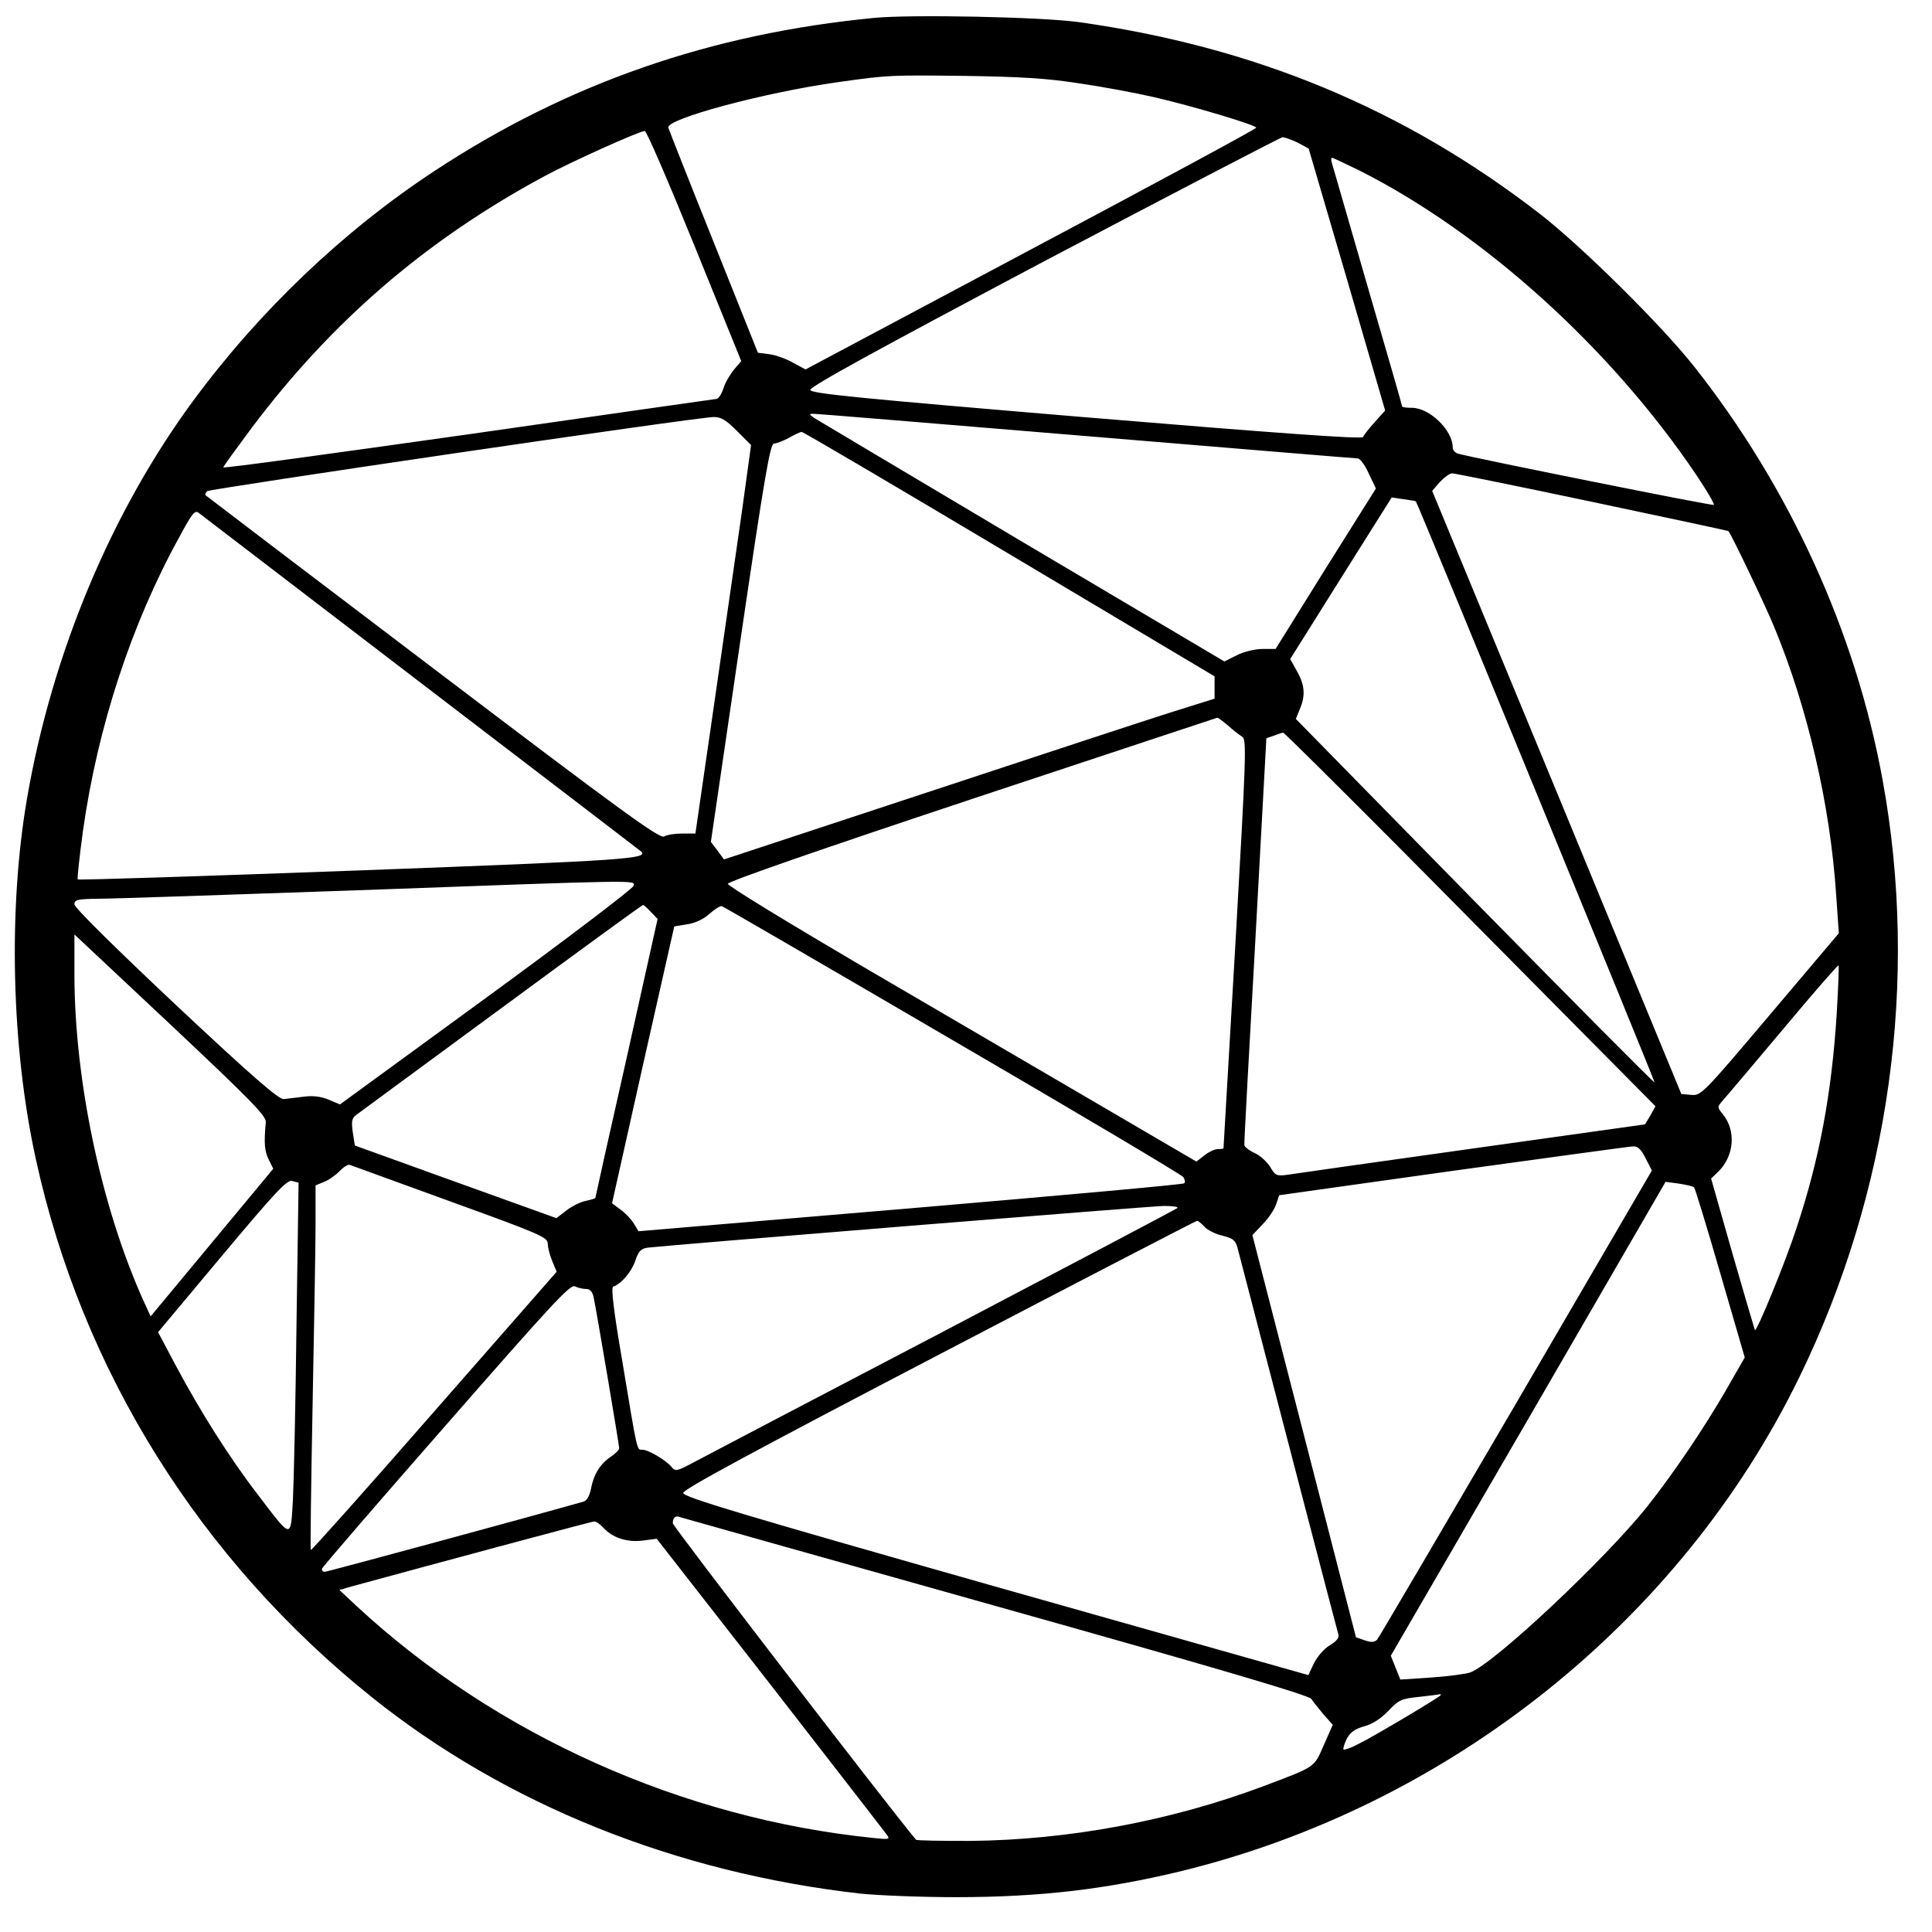
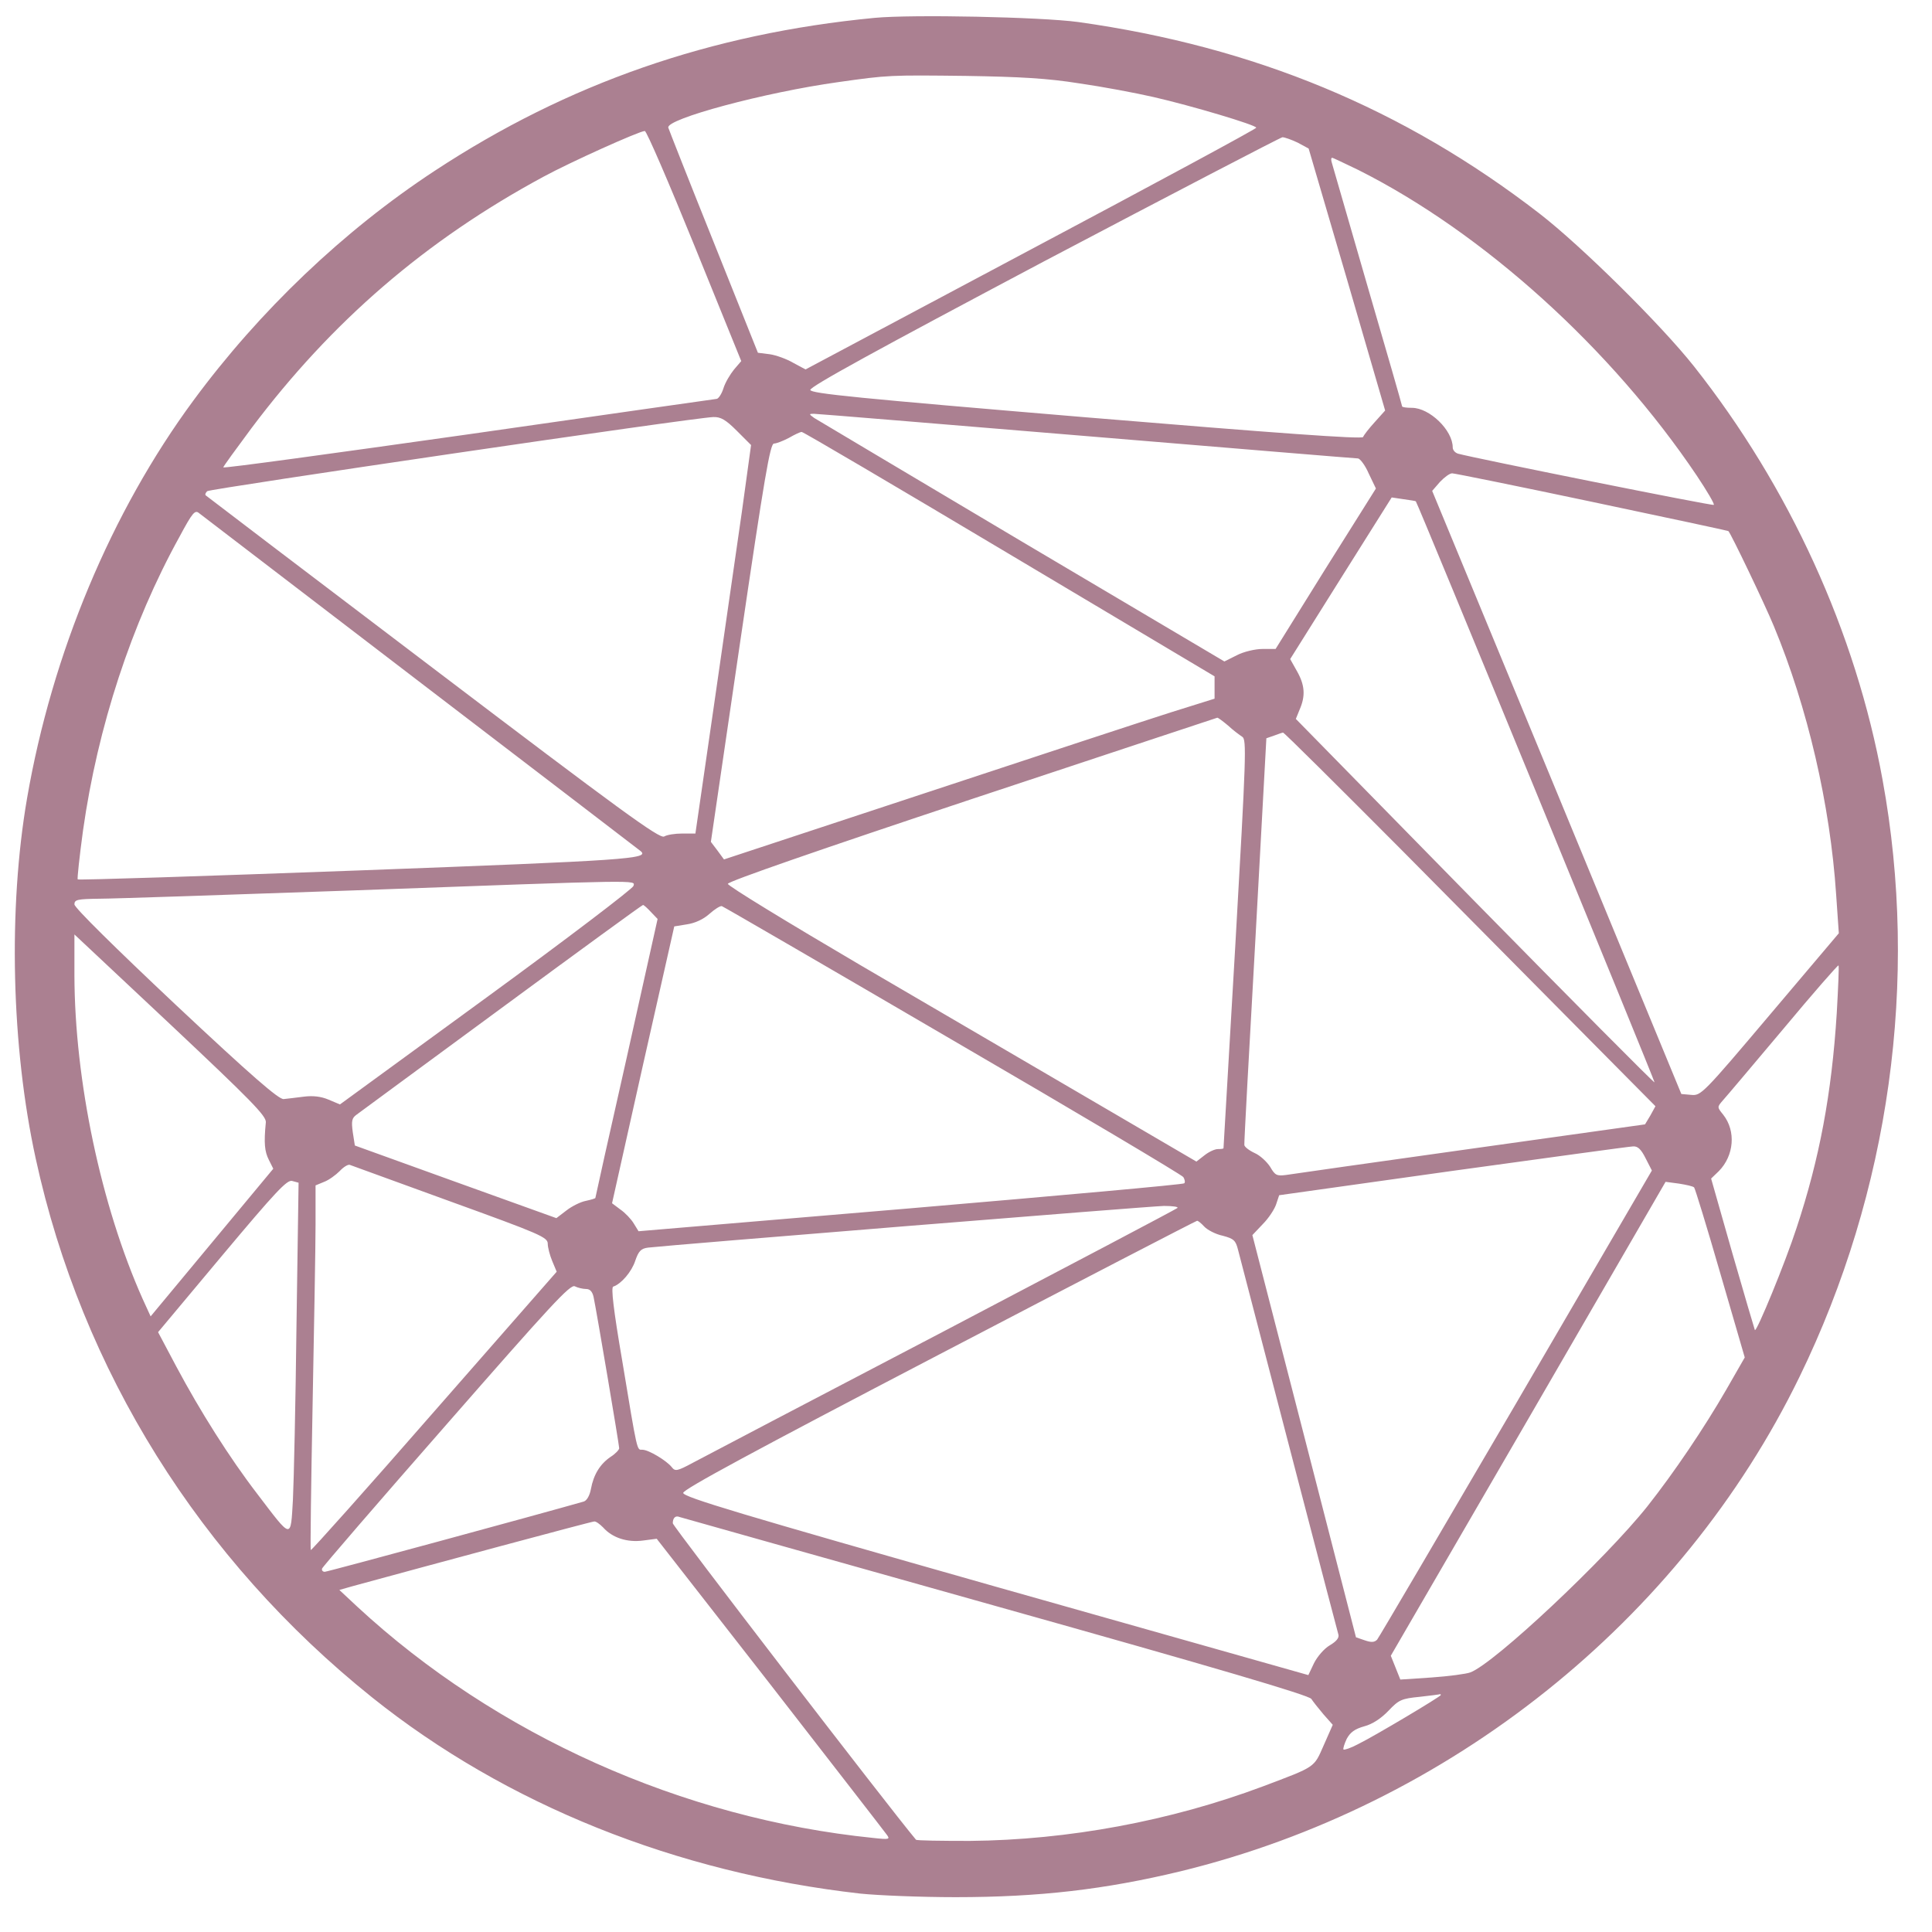
<svg xmlns="http://www.w3.org/2000/svg" id="MVM-symbol" preserveAspectRatio="xMidYMid meet" version="1.0" viewBox="0 0 649 649">
-   <g fill="currentColor" stroke="none">
+   <g fill="#AB8091" stroke="none">
    <path d="M2938 6380 c-551 -53 -1031 -220 -1478 -514 -306 -201 -588 -470 -810 -771 -276 -374 -475 -850 -559 -1336 -64 -371 -53 -836 29 -1211 155 -712 552 -1347 1130 -1810 450 -360 1021 -589 1640 -659 58 -6 202 -12 320 -12 282 0 503 26 756 87 902 220 1680 841 2079 1661 303 622 402 1333 279 2005 -90 496 -313 984 -634 1390 -111 140 -378 404 -519 513 -456 352 -957 560 -1549 643 -126 17 -558 26 -684 14z m687 -220 c77 -11 189 -32 250 -46 127 -29 345 -94 345 -103 0 -4 -341 -188 -757 -409 l-757 -403 -41 22 c-22 13 -58 26 -79 29 l-40 5 -148 370 c-82 204 -150 377 -153 386 -10 29 325 119 570 153 169 24 174 24 430 21 183 -3 273 -8 380 -25z m-1292 -546 l157 -387 -24 -28 c-13 -16 -30 -44 -36 -64 -6 -19 -17 -35 -23 -35 -7 -1 -382 -54 -834 -119 -453 -64 -823 -115 -823 -111 0 3 43 62 95 132 269 358 584 630 980 844 90 49 321 153 341 154 6 0 81 -174 167 -386z m2026 347 l37 -20 129 -440 128 -440 -35 -39 c-20 -22 -37 -44 -39 -50 -3 -8 -290 13 -929 66 -775 65 -925 80 -928 92 -2 11 223 134 785 432 433 228 794 416 801 417 7 0 30 -8 51 -18z m204 -92 c420 -211 850 -600 1137 -1027 34 -51 60 -95 57 -98 -4 -4 -805 157 -859 172 -10 3 -18 12 -18 21 0 58 -78 133 -137 133 -18 0 -33 2 -33 5 0 3 -52 184 -116 403 -63 218 -117 405 -120 415 -3 9 -3 17 1 17 3 0 42 -19 88 -41z m-913 -894 c494 -41 904 -75 912 -75 7 -1 24 -23 36 -51 l24 -50 -169 -269 -168 -270 -44 0 c-24 0 -63 -9 -86 -21 l-42 -21 -679 402 c-373 222 -688 409 -699 416 -18 13 -18 14 -1 14 10 0 422 -34 916 -75z m-1175 18 l48 -48 -31 -225 c-18 -124 -60 -417 -94 -652 l-62 -428 -44 0 c-24 0 -51 -4 -61 -10 -16 -8 -146 87 -777 566 -418 317 -761 578 -763 580 -3 3 0 9 5 14 8 8 1633 247 1700 249 25 1 42 -9 79 -46z m915 -414 l690 -411 0 -38 0 -37 -147 -46 c-82 -26 -453 -148 -825 -271 l-676 -223 -22 30 -22 29 98 669 c82 557 101 669 114 669 8 0 31 9 50 19 19 11 38 20 43 20 4 1 318 -184 697 -410z m1959 175 c251 -53 457 -97 457 -98 9 -9 123 -247 153 -320 113 -272 189 -599 209 -901 l9 -130 -231 -273 c-224 -265 -232 -273 -264 -270 l-34 3 -418 1013 -419 1013 26 30 c15 16 33 29 41 29 8 0 220 -43 471 -96z m-593 2 c6 -5 804 -1949 802 -1952 -2 -2 -274 272 -605 609 l-600 612 13 32 c20 46 17 82 -9 128 l-23 41 170 271 171 272 40 -6 c22 -3 41 -6 41 -7z m-3341 -611 c402 -307 733 -561 737 -564 31 -26 -38 -31 -947 -65 -516 -19 -941 -33 -944 -30 -2 2 6 77 18 165 49 346 162 693 324 986 44 82 52 91 66 79 9 -7 345 -264 746 -571z m2710 -142 c17 -16 39 -32 48 -38 15 -9 13 -64 -23 -695 -22 -377 -40 -686 -40 -687 0 -2 -8 -3 -19 -3 -10 0 -30 -9 -45 -21 l-27 -21 -342 200 c-188 110 -542 317 -787 460 -245 144 -445 266 -445 273 0 8 312 116 820 285 451 150 822 272 824 273 2 1 18 -11 36 -26z m590 -425 c220 -222 500 -505 623 -629 l223 -225 -17 -31 -18 -30 -585 -82 c-322 -45 -602 -85 -621 -88 -31 -4 -37 -1 -53 27 -11 17 -34 39 -53 47 -19 9 -34 21 -34 27 -1 6 16 316 37 688 l37 678 26 9 c14 5 27 10 30 10 3 1 185 -180 405 -401z m-2587 -114 c-2 -9 -224 -178 -494 -375 l-492 -359 -38 16 c-26 11 -53 14 -84 10 -25 -3 -55 -7 -67 -8 -16 -2 -106 76 -362 316 -204 192 -341 327 -341 338 0 16 10 18 83 19 45 0 431 13 857 28 984 36 942 35 938 15z m59 -88 l22 -23 -104 -467 c-58 -256 -105 -468 -105 -470 0 -2 -14 -6 -32 -10 -17 -3 -47 -18 -65 -32 l-34 -26 -339 122 -338 122 -7 45 c-5 37 -3 47 12 58 10 7 229 169 488 359 258 190 472 346 475 346 3 0 15 -11 27 -24z m1013 -430 c421 -245 769 -452 775 -460 5 -8 7 -18 3 -21 -3 -4 -417 -41 -920 -84 l-913 -77 -16 26 c-9 15 -29 36 -45 47 l-28 21 104 465 105 465 43 7 c27 4 55 17 75 35 18 16 37 28 42 26 6 -2 354 -204 775 -450z m-2307 -276 c-7 -71 -4 -98 10 -126 l15 -30 -206 -248 -206 -248 -27 59 c-140 314 -228 733 -229 1086 l0 138 323 -303 c270 -254 322 -307 320 -328z m5277 366 c-17 -270 -58 -489 -135 -721 -38 -117 -134 -350 -140 -343 -1 2 -35 117 -75 256 l-72 253 26 25 c51 52 58 134 15 189 -21 26 -21 26 -2 48 11 12 102 120 203 240 100 120 184 216 186 214 2 -2 -1 -74 -6 -161z m-642 -487 l21 -41 -456 -782 c-251 -429 -461 -787 -467 -794 -9 -9 -19 -10 -42 -2 l-29 10 -174 676 -174 675 35 37 c20 20 40 51 45 67 l10 30 584 82 c321 44 594 82 605 82 16 1 27 -10 42 -40z m-4015 -145 c301 -109 327 -120 327 -142 0 -12 7 -39 15 -58 l15 -36 -411 -469 c-226 -259 -413 -468 -415 -466 -2 2 1 219 6 483 5 263 10 538 10 610 l0 132 29 12 c16 6 39 23 52 36 13 14 28 23 34 21 5 -2 157 -57 338 -123z m-517 -413 c-3 -262 -9 -527 -12 -589 -8 -134 -2 -135 -120 20 -93 121 -192 278 -272 428 l-61 115 215 257 c181 216 218 255 235 251 l22 -6 -7 -476z m4695 460 c3 -3 43 -133 88 -289 l82 -282 -62 -108 c-75 -130 -175 -278 -265 -392 -140 -176 -514 -528 -595 -558 -13 -5 -72 -13 -130 -17 l-105 -7 -16 40 -16 40 462 796 461 796 45 -6 c25 -4 48 -9 51 -13z m-1736 -69 c-6 -5 -361 -192 -790 -417 -429 -224 -806 -422 -838 -439 -52 -28 -59 -29 -70 -15 -17 22 -78 59 -99 59 -19 0 -16 -14 -68 300 -29 169 -38 246 -30 248 27 9 62 50 74 87 11 32 19 41 43 44 67 8 1683 139 1733 140 30 0 50 -3 45 -7z m90 -62 c10 -11 38 -26 62 -31 38 -10 44 -16 52 -48 90 -346 333 -1280 337 -1292 3 -11 -7 -23 -29 -36 -19 -11 -42 -38 -53 -60 l-19 -40 -1050 297 c-859 244 -1050 301 -1050 315 0 12 239 141 860 465 473 247 863 449 866 449 3 1 14 -8 24 -19z m-2076 -210 c13 0 21 -9 25 -27 10 -47 86 -497 86 -508 0 -5 -13 -19 -29 -29 -35 -24 -57 -59 -66 -108 -4 -22 -14 -39 -24 -42 -143 -41 -861 -236 -870 -236 -7 0 -11 5 -9 11 2 6 190 224 418 484 349 399 416 472 431 464 10 -5 27 -9 38 -9z m1376 -1065 c741 -208 1053 -300 1060 -312 6 -9 24 -32 41 -52 l31 -35 -30 -68 c-34 -77 -25 -71 -205 -139 -310 -116 -653 -180 -984 -183 -97 0 -178 1 -181 4 -89 106 -817 1053 -817 1063 0 18 9 27 23 21 7 -2 485 -137 1062 -299z m-1319 264 c31 -35 81 -51 134 -44 l46 6 380 -487 c208 -268 385 -496 392 -506 13 -17 10 -18 -45 -12 -640 65 -1267 346 -1732 776 l-61 57 42 12 c271 74 805 218 814 218 6 1 19 -9 30 -20z m2814 -563 c0 -5 -223 -138 -278 -165 -24 -13 -46 -20 -49 -18 -2 3 3 19 11 36 12 22 27 33 59 42 27 7 56 26 81 52 35 37 44 41 105 47 36 4 67 8 69 9 1 0 2 -1 2 -3z" transform="translate(0,644) scale(0.1,-0.1)" />
  </g>
</svg>
